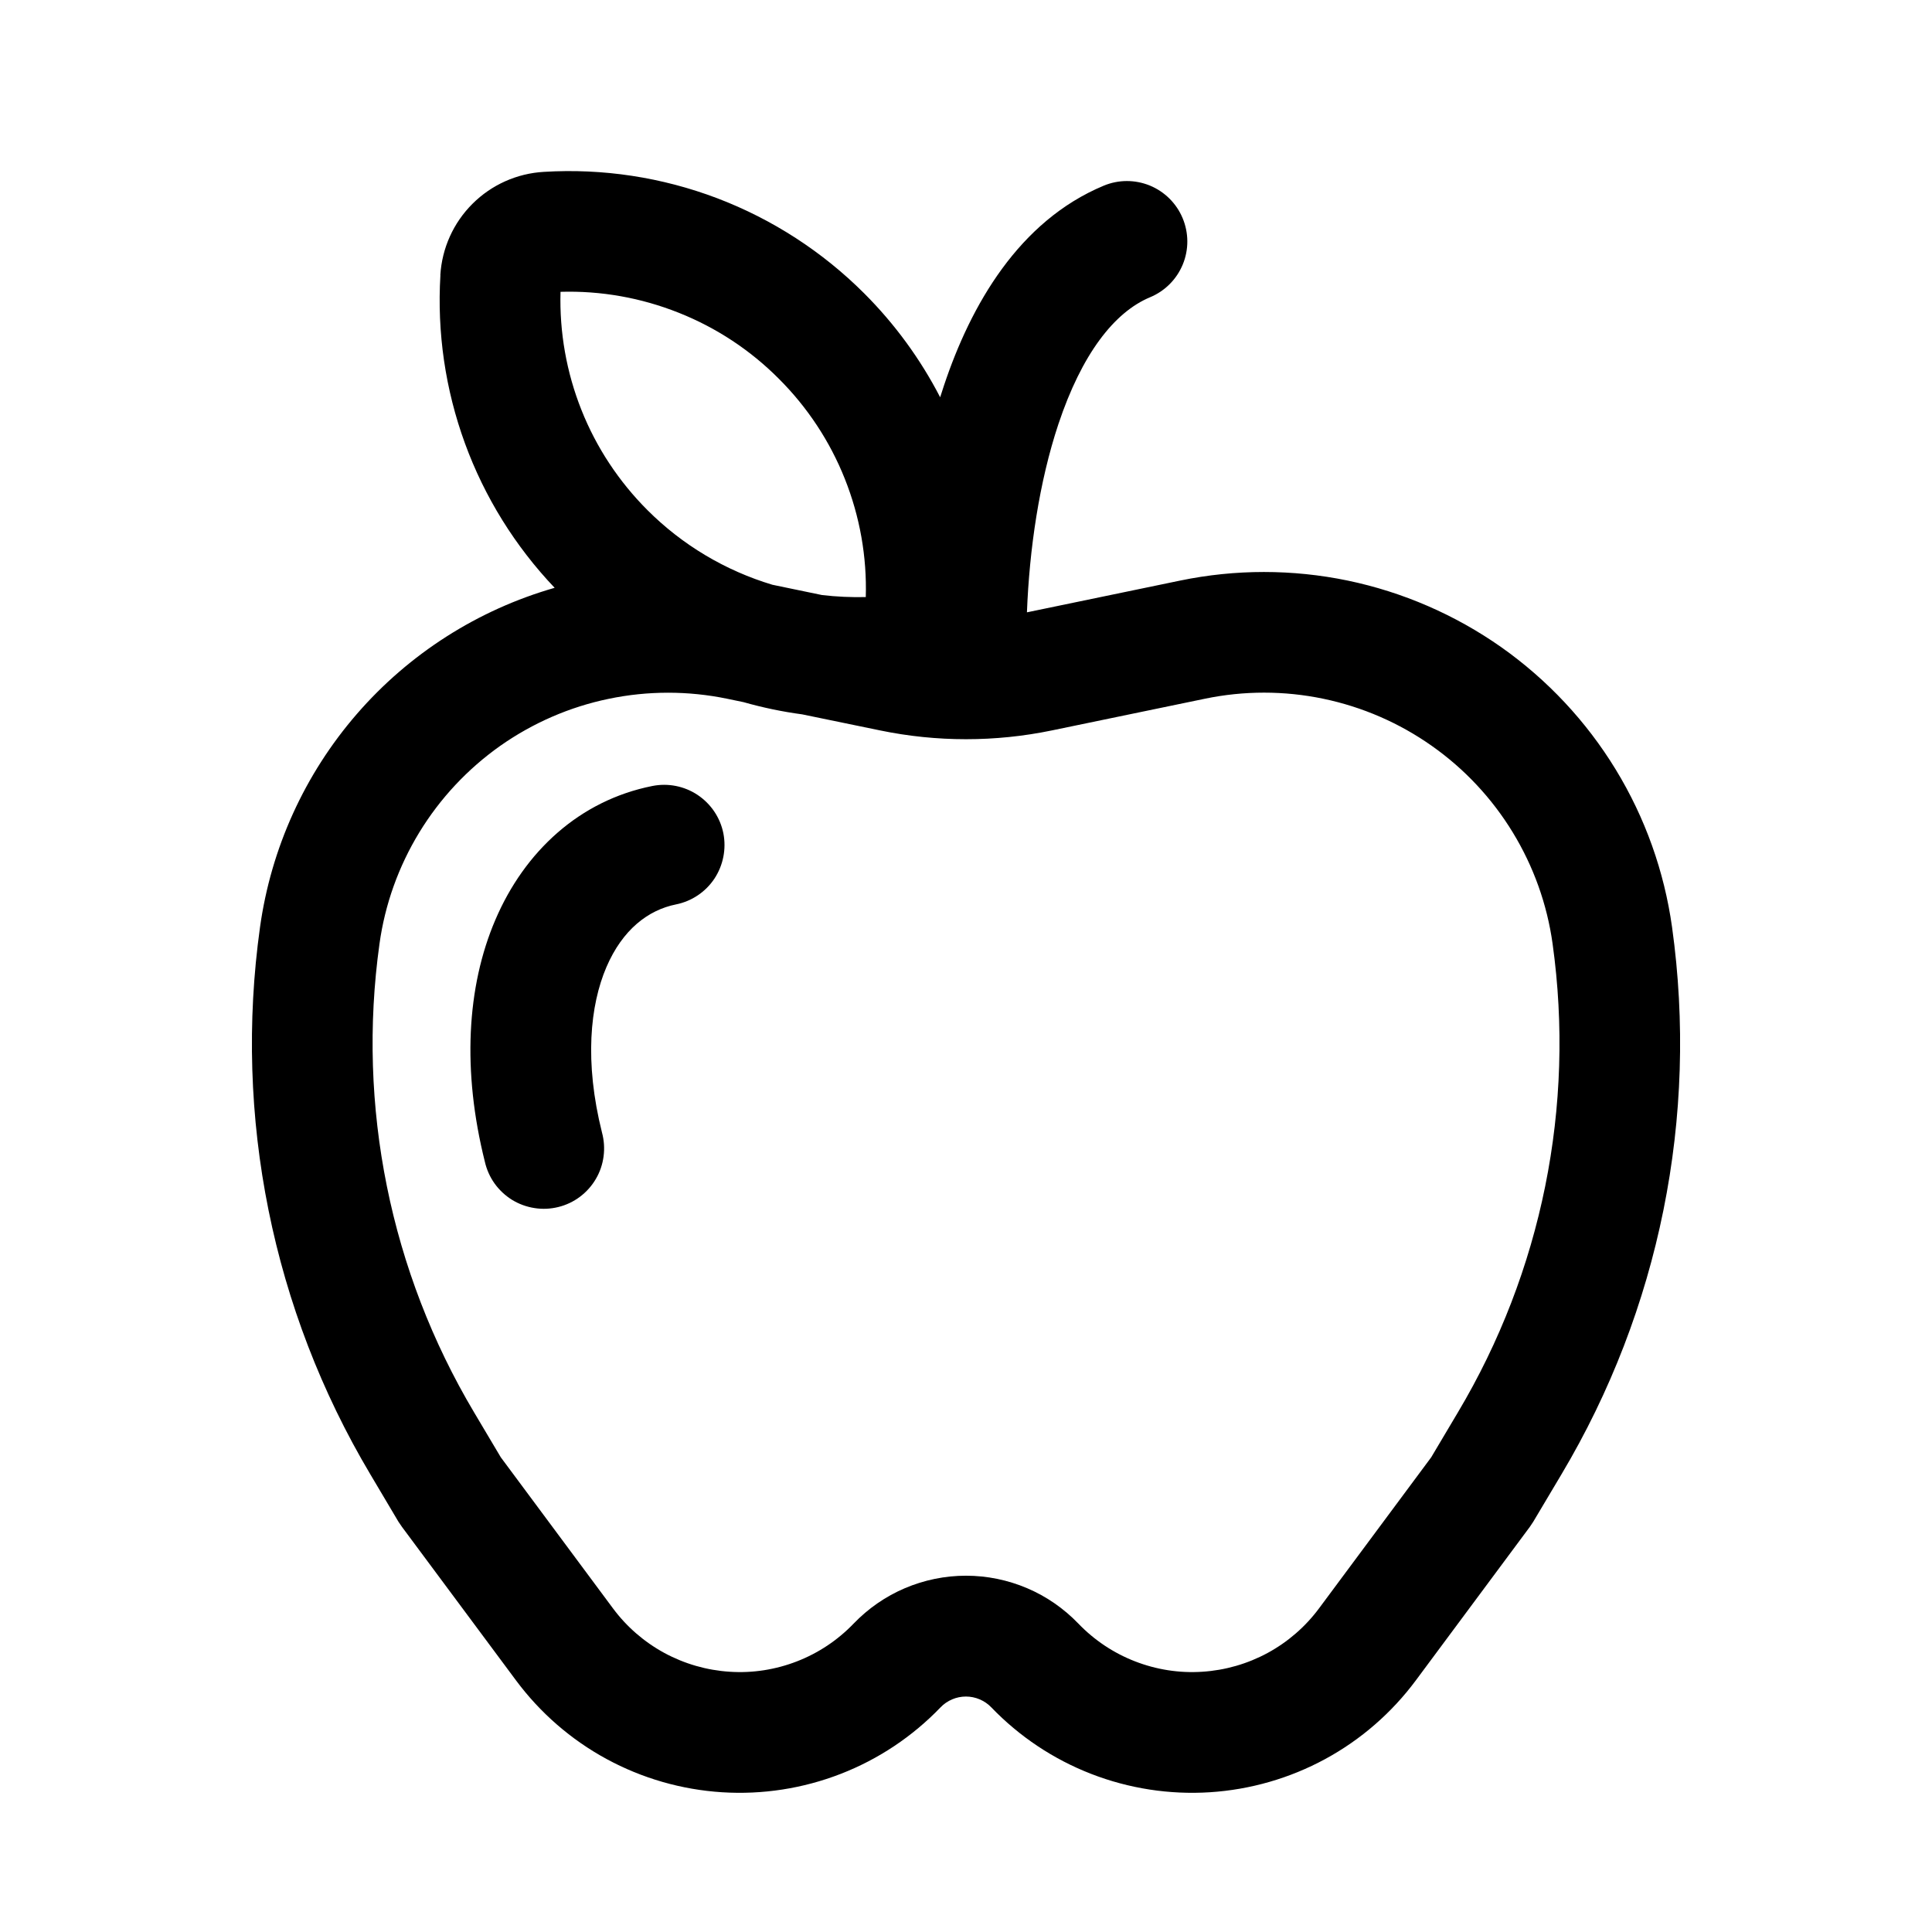
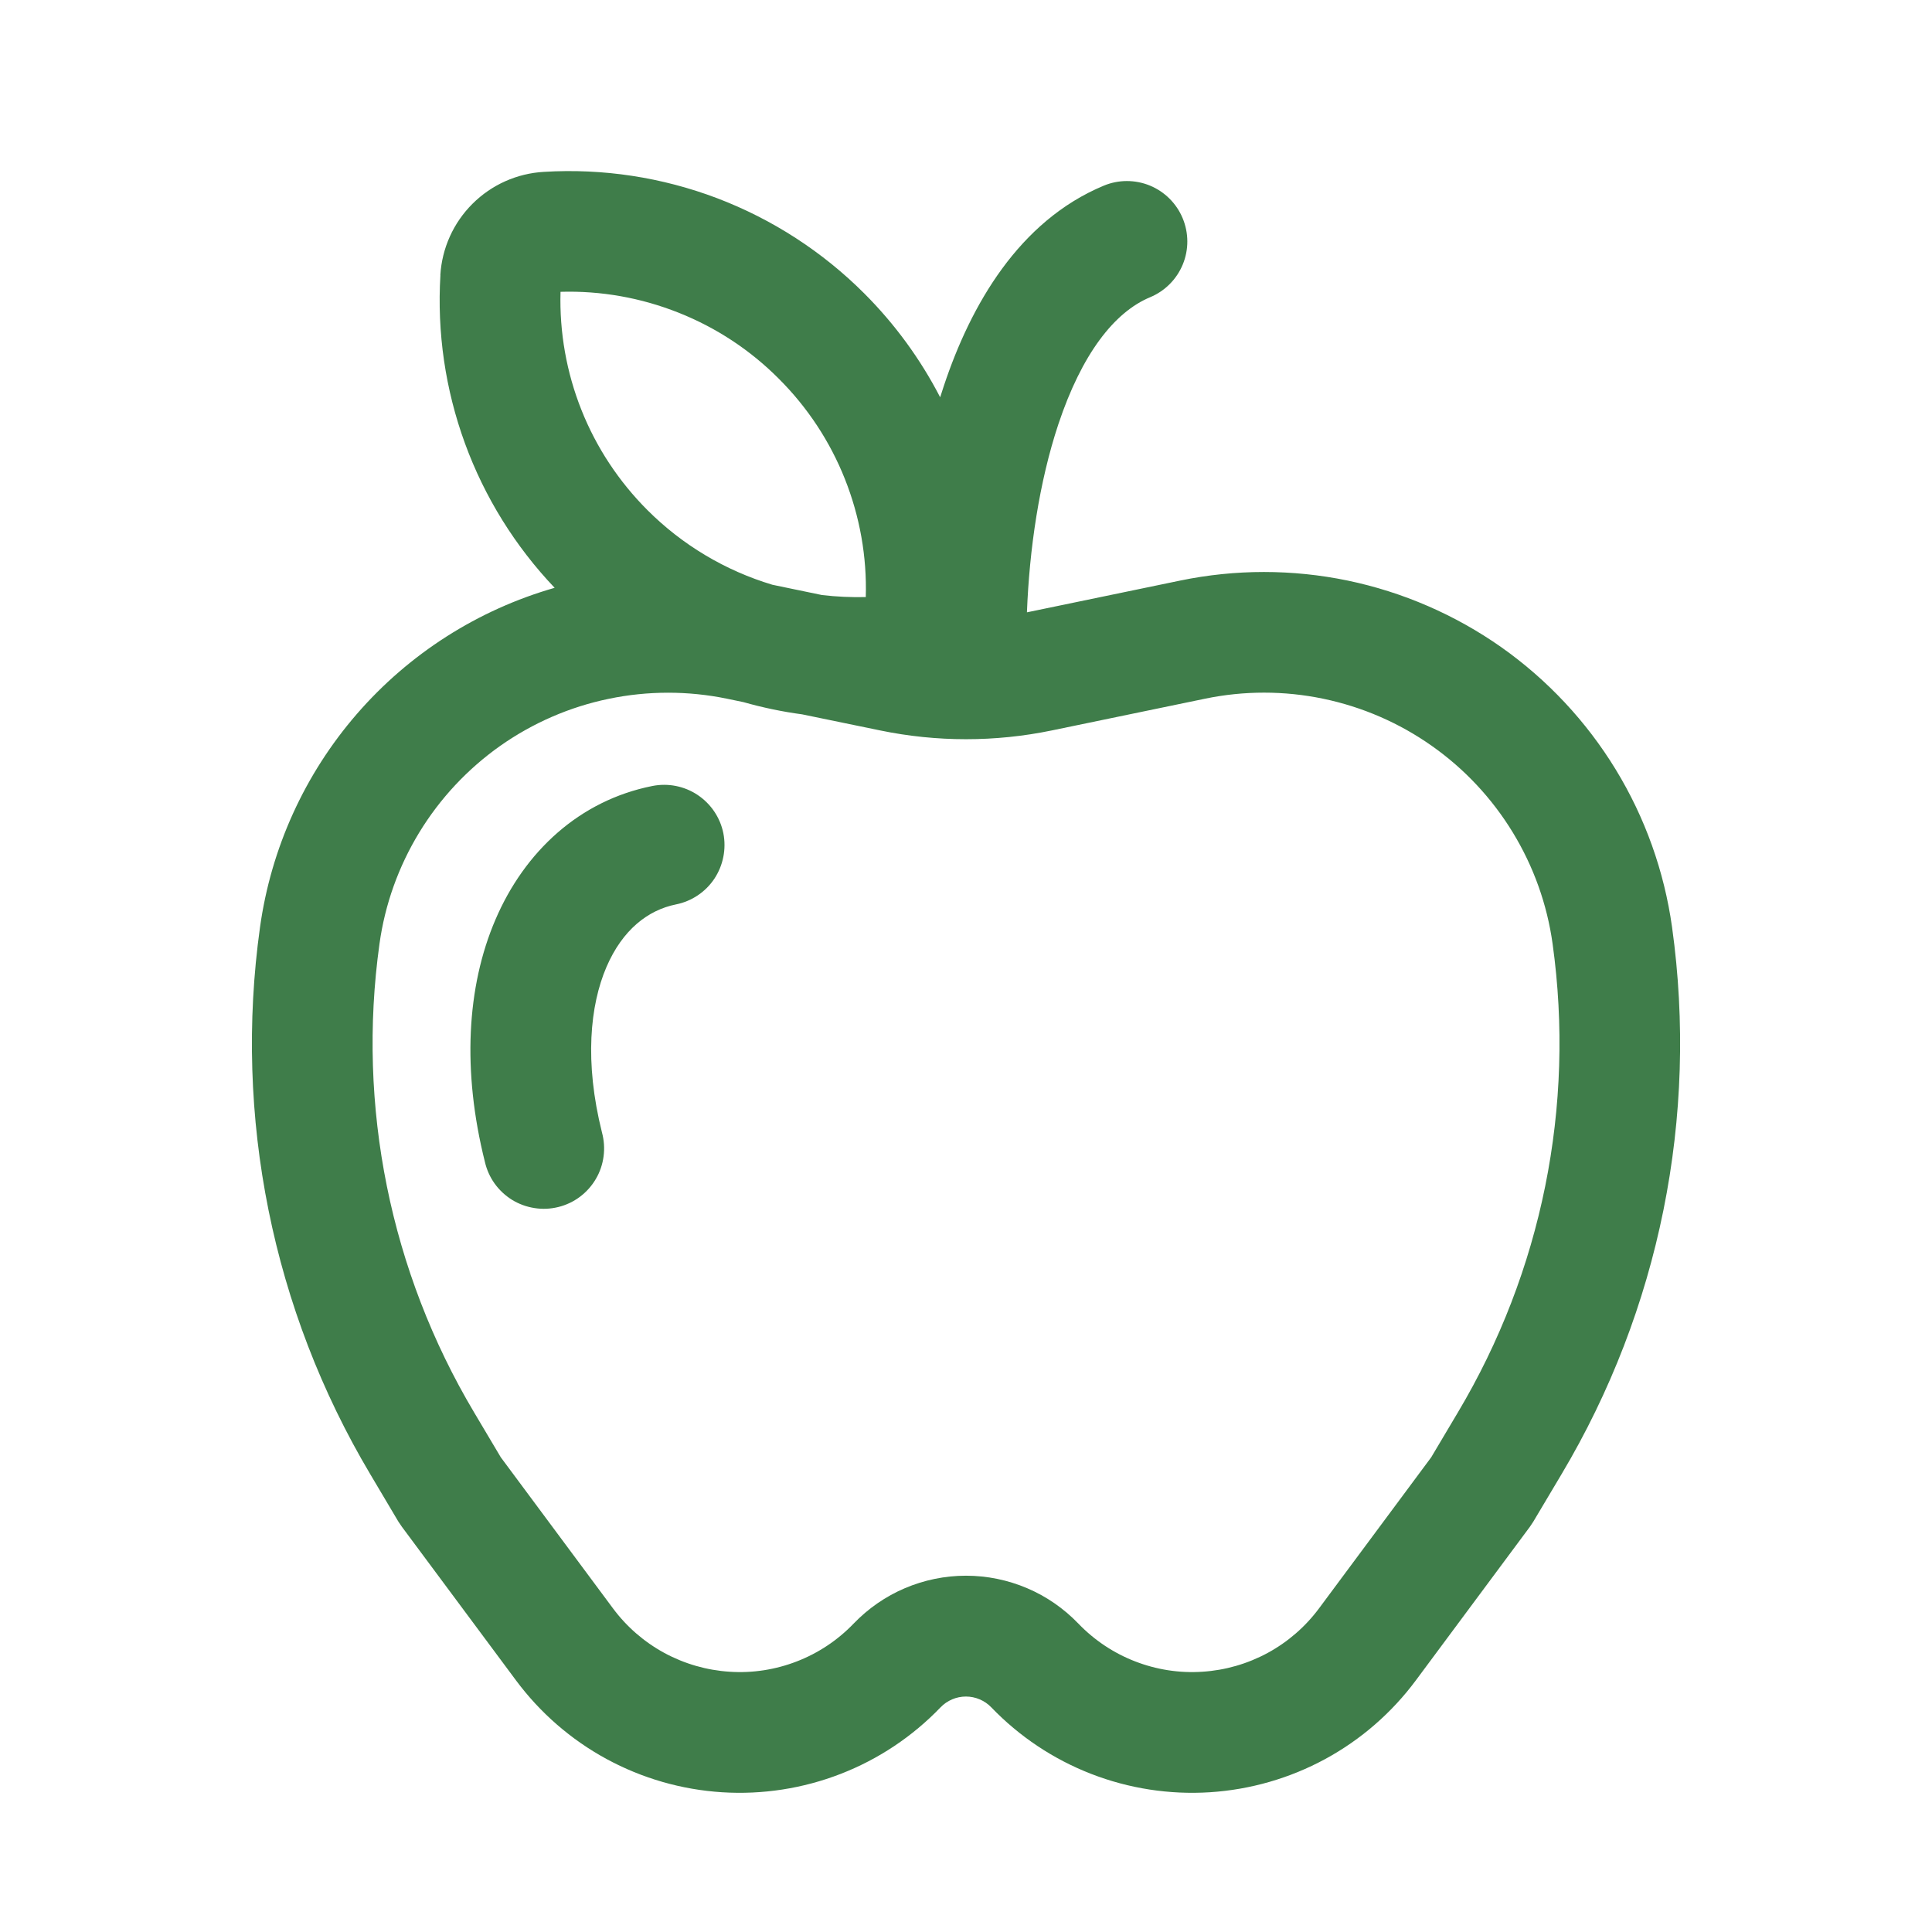
<svg xmlns="http://www.w3.org/2000/svg" width="24" height="24" viewBox="0 0 24 24" fill="none">
-   <path d="M8.397 11.235C8.592 11.196 8.764 11.081 8.874 10.916C8.984 10.75 9.024 10.547 8.986 10.352C8.947 10.157 8.832 9.986 8.666 9.875C8.501 9.765 8.298 9.725 8.103 9.764C7.2 9.944 6.518 10.576 6.155 11.423C5.795 12.261 5.742 13.309 6.023 14.431C6.045 14.528 6.086 14.621 6.144 14.702C6.202 14.783 6.276 14.852 6.361 14.905C6.446 14.957 6.541 14.992 6.64 15.007C6.738 15.023 6.839 15.018 6.936 14.994C7.033 14.97 7.124 14.927 7.204 14.867C7.284 14.807 7.352 14.731 7.402 14.645C7.453 14.559 7.485 14.463 7.498 14.364C7.511 14.265 7.504 14.164 7.478 14.068C7.258 13.19 7.33 12.488 7.533 12.014C7.733 11.548 8.051 11.305 8.397 11.235ZM5.471 3.419C5.428 4.129 5.532 4.84 5.776 5.508C6.02 6.176 6.4 6.787 6.89 7.302C5.937 7.575 5.084 8.119 4.435 8.867C3.785 9.616 3.367 10.536 3.23 11.518C2.901 13.873 3.384 16.27 4.6 18.314L4.95 18.904L4.993 18.967L6.409 20.873C6.709 21.277 7.093 21.611 7.535 21.851C7.977 22.091 8.466 22.232 8.969 22.264C9.471 22.296 9.974 22.218 10.443 22.036C10.912 21.854 11.335 21.572 11.684 21.209C11.725 21.166 11.774 21.133 11.828 21.11C11.882 21.087 11.94 21.075 11.999 21.075C12.058 21.075 12.116 21.087 12.17 21.11C12.224 21.133 12.273 21.166 12.314 21.209C12.663 21.572 13.086 21.854 13.555 22.036C14.024 22.218 14.527 22.296 15.029 22.264C15.531 22.232 16.021 22.091 16.463 21.851C16.905 21.611 17.289 21.277 17.589 20.873L19.005 18.966L19.047 18.903L19.398 18.313C20.615 16.27 21.099 13.873 20.771 11.518C20.674 10.824 20.436 10.157 20.071 9.559C19.706 8.961 19.222 8.444 18.65 8.04C18.077 7.637 17.427 7.355 16.741 7.212C16.055 7.07 15.347 7.07 14.661 7.212L12.76 7.606H12.757C12.787 6.826 12.909 5.986 13.148 5.268C13.438 4.4 13.84 3.878 14.288 3.692C14.472 3.615 14.617 3.469 14.693 3.285C14.769 3.101 14.768 2.894 14.691 2.71C14.615 2.527 14.468 2.381 14.284 2.305C14.1 2.23 13.894 2.23 13.71 2.307C12.658 2.746 12.06 3.787 11.725 4.793L11.679 4.935C11.433 4.459 11.115 4.024 10.736 3.645C10.217 3.126 9.594 2.723 8.908 2.462C8.222 2.202 7.489 2.09 6.756 2.135C6.422 2.154 6.106 2.295 5.869 2.532C5.632 2.768 5.49 3.084 5.47 3.418M6.963 3.625C7.465 3.61 7.964 3.699 8.431 3.885C8.897 4.07 9.321 4.349 9.675 4.705C10.03 5.059 10.31 5.483 10.495 5.949C10.681 6.416 10.77 6.915 10.755 7.417C10.574 7.421 10.392 7.413 10.212 7.392L9.595 7.264C9.009 7.088 8.476 6.77 8.043 6.337C7.688 5.982 7.408 5.559 7.223 5.093C7.037 4.626 6.949 4.127 6.963 3.625ZM9.033 8.68L9.235 8.722C9.475 8.79 9.718 8.841 9.965 8.874L10.935 9.074C11.637 9.219 12.363 9.219 13.065 9.074L14.967 8.68C15.452 8.579 15.953 8.579 16.438 8.68C16.923 8.781 17.382 8.98 17.787 9.266C18.192 9.551 18.534 9.917 18.792 10.34C19.05 10.763 19.219 11.234 19.287 11.725C19.568 13.743 19.153 15.796 18.11 17.546L17.779 18.103L16.386 19.979C16.216 20.208 15.998 20.397 15.748 20.533C15.497 20.669 15.22 20.749 14.935 20.767C14.65 20.786 14.365 20.741 14.1 20.638C13.834 20.535 13.594 20.375 13.396 20.169C13.215 19.981 12.999 19.831 12.759 19.729C12.519 19.627 12.261 19.574 12 19.574C11.739 19.574 11.481 19.627 11.241 19.729C11.001 19.831 10.785 19.981 10.604 20.169C10.406 20.375 10.166 20.535 9.9 20.638C9.635 20.741 9.35 20.786 9.065 20.767C8.78 20.749 8.503 20.669 8.252 20.533C8.002 20.397 7.784 20.208 7.614 19.979L6.221 18.103L5.89 17.546C4.848 15.796 4.433 13.742 4.714 11.725C4.782 11.234 4.951 10.763 5.209 10.34C5.467 9.917 5.809 9.552 6.213 9.266C6.618 8.981 7.077 8.781 7.562 8.681C8.047 8.58 8.548 8.58 9.033 8.68Z" fill="black" />
+   <path d="M8.397 11.235C8.592 11.196 8.764 11.081 8.874 10.916C8.984 10.75 9.024 10.547 8.986 10.352C8.947 10.157 8.832 9.986 8.666 9.875C8.501 9.765 8.298 9.725 8.103 9.764C7.2 9.944 6.518 10.576 6.155 11.423C5.795 12.261 5.742 13.309 6.023 14.431C6.045 14.528 6.086 14.621 6.144 14.702C6.202 14.783 6.276 14.852 6.361 14.905C6.446 14.957 6.541 14.992 6.64 15.007C6.738 15.023 6.839 15.018 6.936 14.994C7.033 14.97 7.124 14.927 7.204 14.867C7.284 14.807 7.352 14.731 7.402 14.645C7.453 14.559 7.485 14.463 7.498 14.364C7.511 14.265 7.504 14.164 7.478 14.068C7.258 13.19 7.33 12.488 7.533 12.014C7.733 11.548 8.051 11.305 8.397 11.235ZM5.471 3.419C5.428 4.129 5.532 4.84 5.776 5.508C6.02 6.176 6.4 6.787 6.89 7.302C5.937 7.575 5.084 8.119 4.435 8.867C3.785 9.616 3.367 10.536 3.23 11.518C2.901 13.873 3.384 16.27 4.6 18.314L4.95 18.904L4.993 18.967L6.409 20.873C6.709 21.277 7.093 21.611 7.535 21.851C7.977 22.091 8.466 22.232 8.969 22.264C9.471 22.296 9.974 22.218 10.443 22.036C10.912 21.854 11.335 21.572 11.684 21.209C11.725 21.166 11.774 21.133 11.828 21.11C11.882 21.087 11.94 21.075 11.999 21.075C12.058 21.075 12.116 21.087 12.17 21.11C12.224 21.133 12.273 21.166 12.314 21.209C12.663 21.572 13.086 21.854 13.555 22.036C14.024 22.218 14.527 22.296 15.029 22.264C15.531 22.232 16.021 22.091 16.463 21.851C16.905 21.611 17.289 21.277 17.589 20.873L19.005 18.966L19.047 18.903L19.398 18.313C20.615 16.27 21.099 13.873 20.771 11.518C20.674 10.824 20.436 10.157 20.071 9.559C19.706 8.961 19.222 8.444 18.65 8.04C18.077 7.637 17.427 7.355 16.741 7.212C16.055 7.07 15.347 7.07 14.661 7.212L12.76 7.606H12.757C12.787 6.826 12.909 5.986 13.148 5.268C13.438 4.4 13.84 3.878 14.288 3.692C14.472 3.615 14.617 3.469 14.693 3.285C14.769 3.101 14.768 2.894 14.691 2.71C14.615 2.527 14.468 2.381 14.284 2.305C14.1 2.23 13.894 2.23 13.71 2.307C12.658 2.746 12.06 3.787 11.725 4.793L11.679 4.935C11.433 4.459 11.115 4.024 10.736 3.645C10.217 3.126 9.594 2.723 8.908 2.462C8.222 2.202 7.489 2.09 6.756 2.135C6.422 2.154 6.106 2.295 5.869 2.532C5.632 2.768 5.49 3.084 5.47 3.418M6.963 3.625C7.465 3.61 7.964 3.699 8.431 3.885C8.897 4.07 9.321 4.349 9.675 4.705C10.03 5.059 10.31 5.483 10.495 5.949C10.681 6.416 10.77 6.915 10.755 7.417C10.574 7.421 10.392 7.413 10.212 7.392L9.595 7.264C9.009 7.088 8.476 6.77 8.043 6.337C7.688 5.982 7.408 5.559 7.223 5.093C7.037 4.626 6.949 4.127 6.963 3.625ZM9.033 8.68L9.235 8.722C9.475 8.79 9.718 8.841 9.965 8.874L10.935 9.074C11.637 9.219 12.363 9.219 13.065 9.074L14.967 8.68C15.452 8.579 15.953 8.579 16.438 8.68C16.923 8.781 17.382 8.98 17.787 9.266C18.192 9.551 18.534 9.917 18.792 10.34C19.05 10.763 19.219 11.234 19.287 11.725C19.568 13.743 19.153 15.796 18.11 17.546L17.779 18.103L16.386 19.979C16.216 20.208 15.998 20.397 15.748 20.533C15.497 20.669 15.22 20.749 14.935 20.767C14.65 20.786 14.365 20.741 14.1 20.638C13.834 20.535 13.594 20.375 13.396 20.169C13.215 19.981 12.999 19.831 12.759 19.729C12.519 19.627 12.261 19.574 12 19.574C11.739 19.574 11.481 19.627 11.241 19.729C11.001 19.831 10.785 19.981 10.604 20.169C10.406 20.375 10.166 20.535 9.9 20.638C9.635 20.741 9.35 20.786 9.065 20.767C8.78 20.749 8.503 20.669 8.252 20.533C8.002 20.397 7.784 20.208 7.614 19.979L6.221 18.103L5.89 17.546C4.848 15.796 4.433 13.742 4.714 11.725C4.782 11.234 4.951 10.763 5.209 10.34C5.467 9.917 5.809 9.552 6.213 9.266C6.618 8.981 7.077 8.781 7.562 8.681C8.047 8.58 8.548 8.58 9.033 8.68Z" fill="#3F7D4A" />
</svg>
